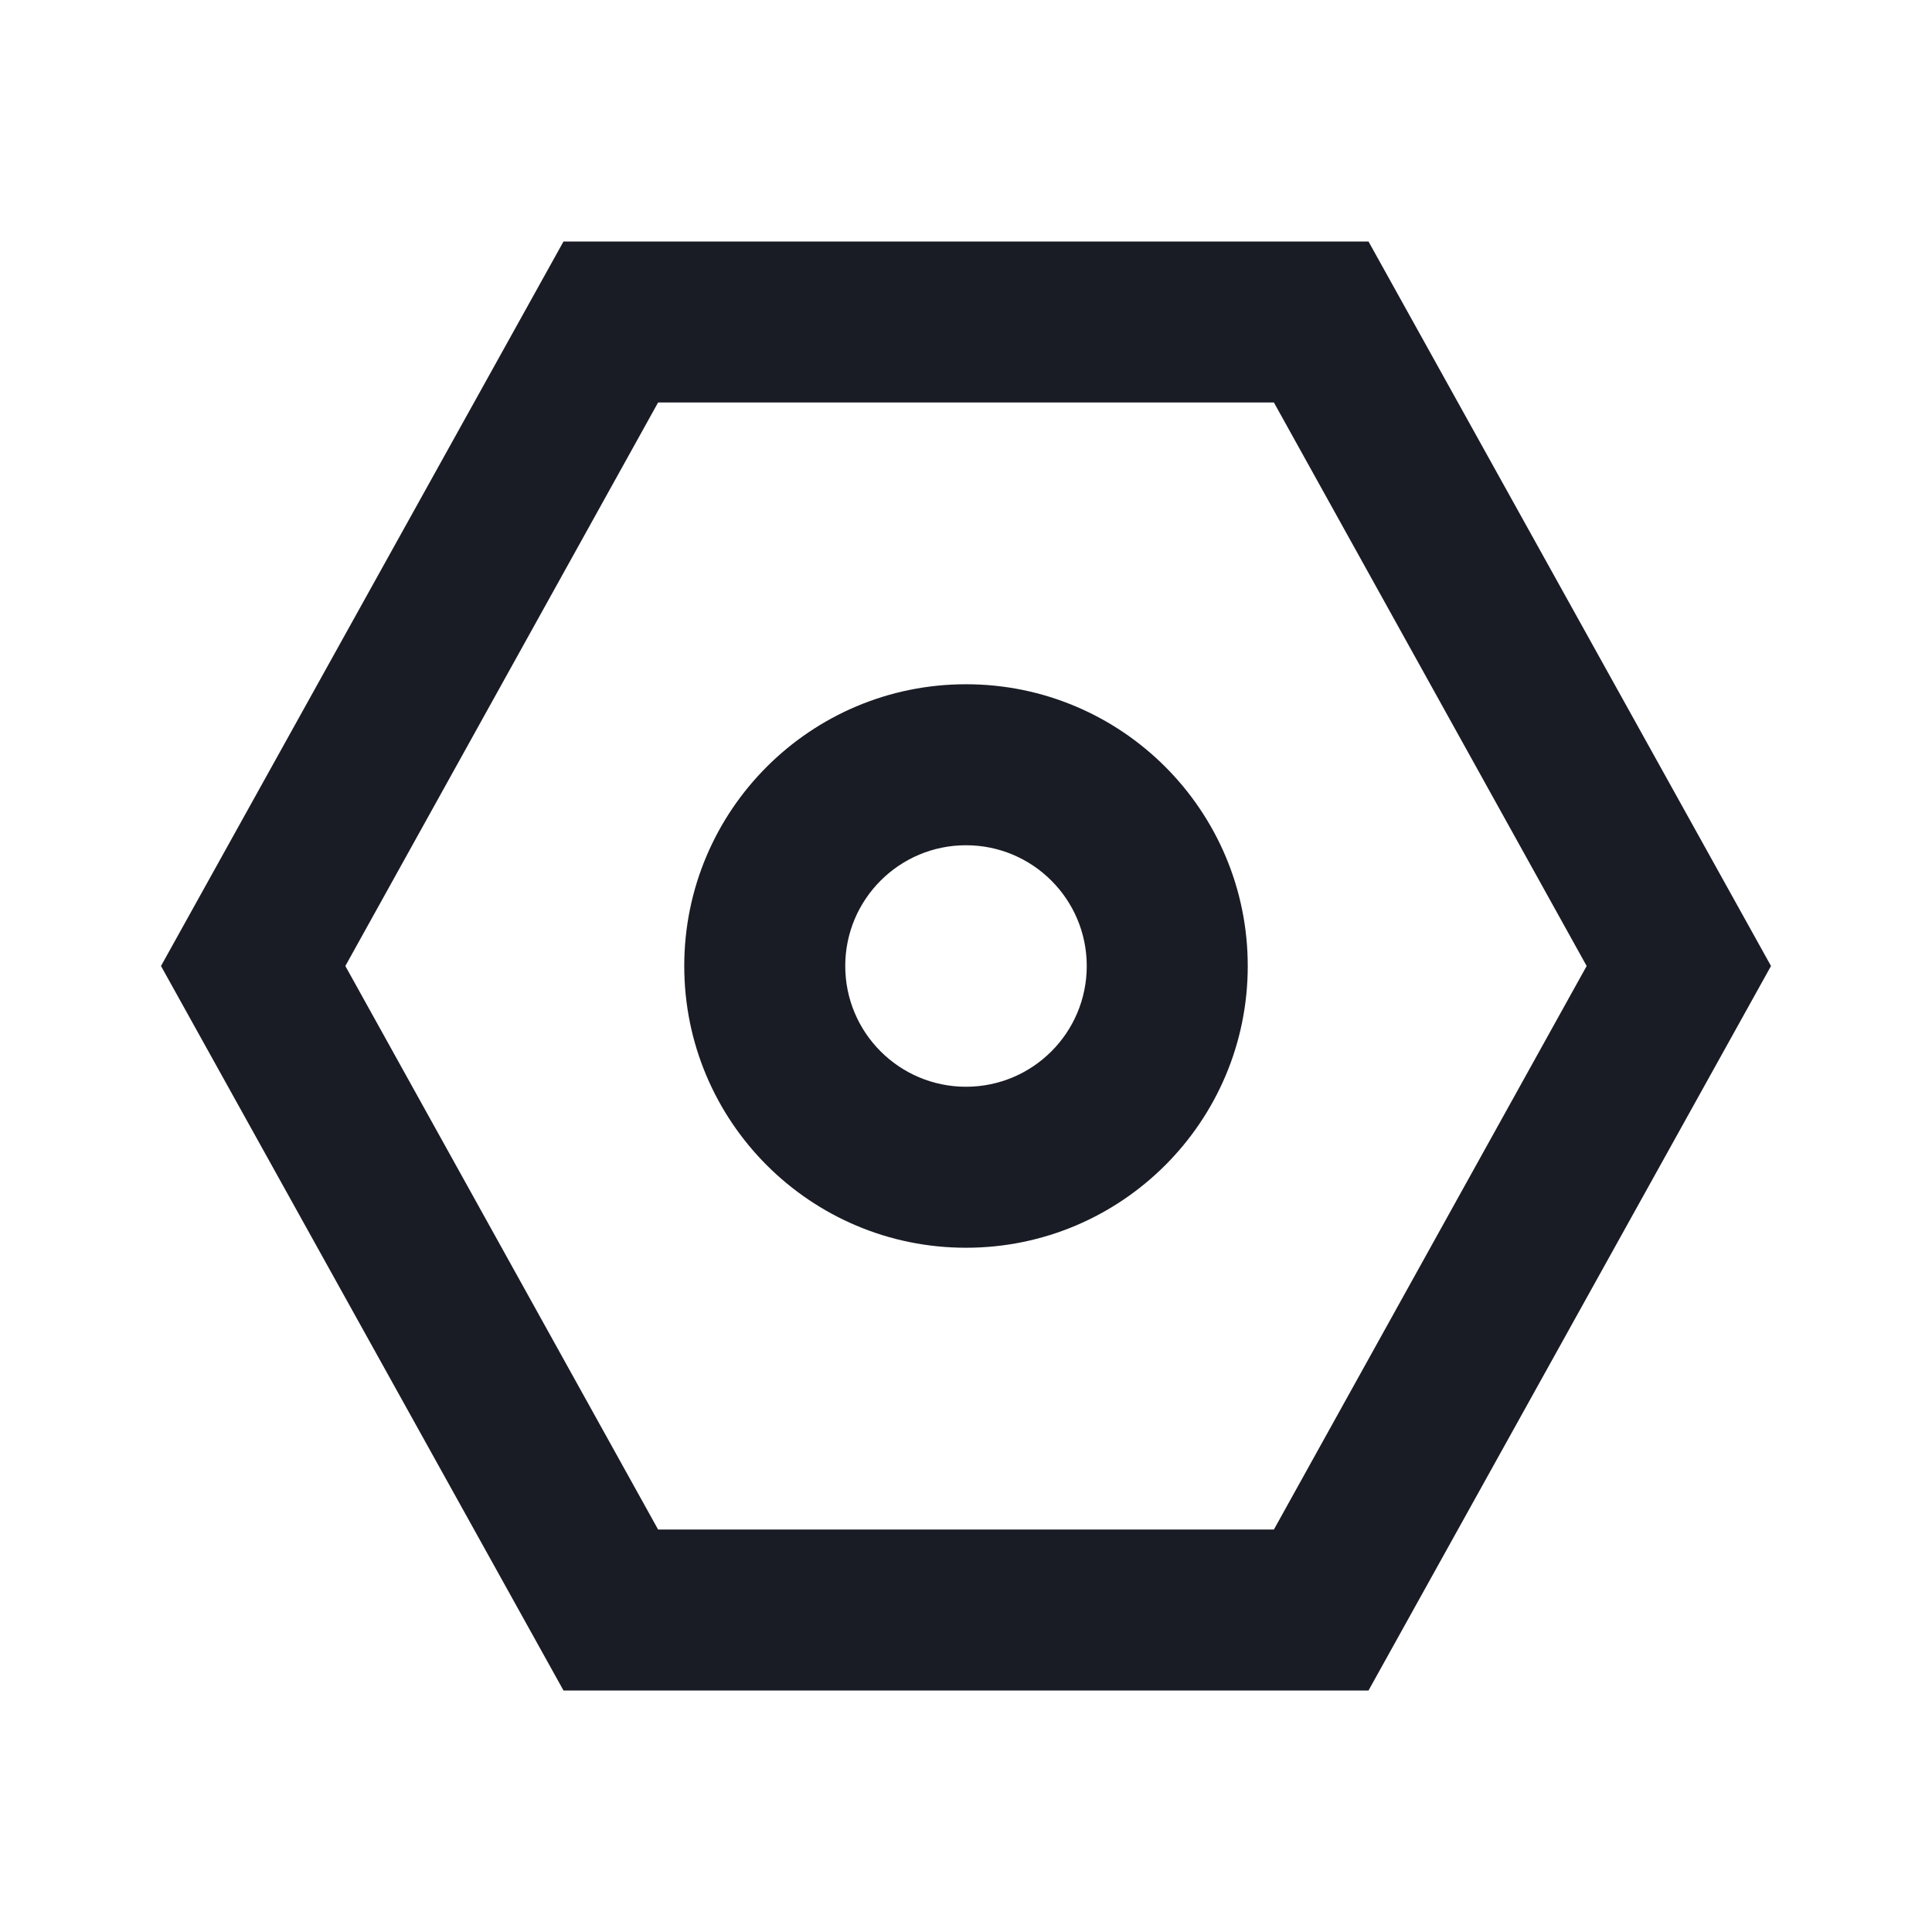
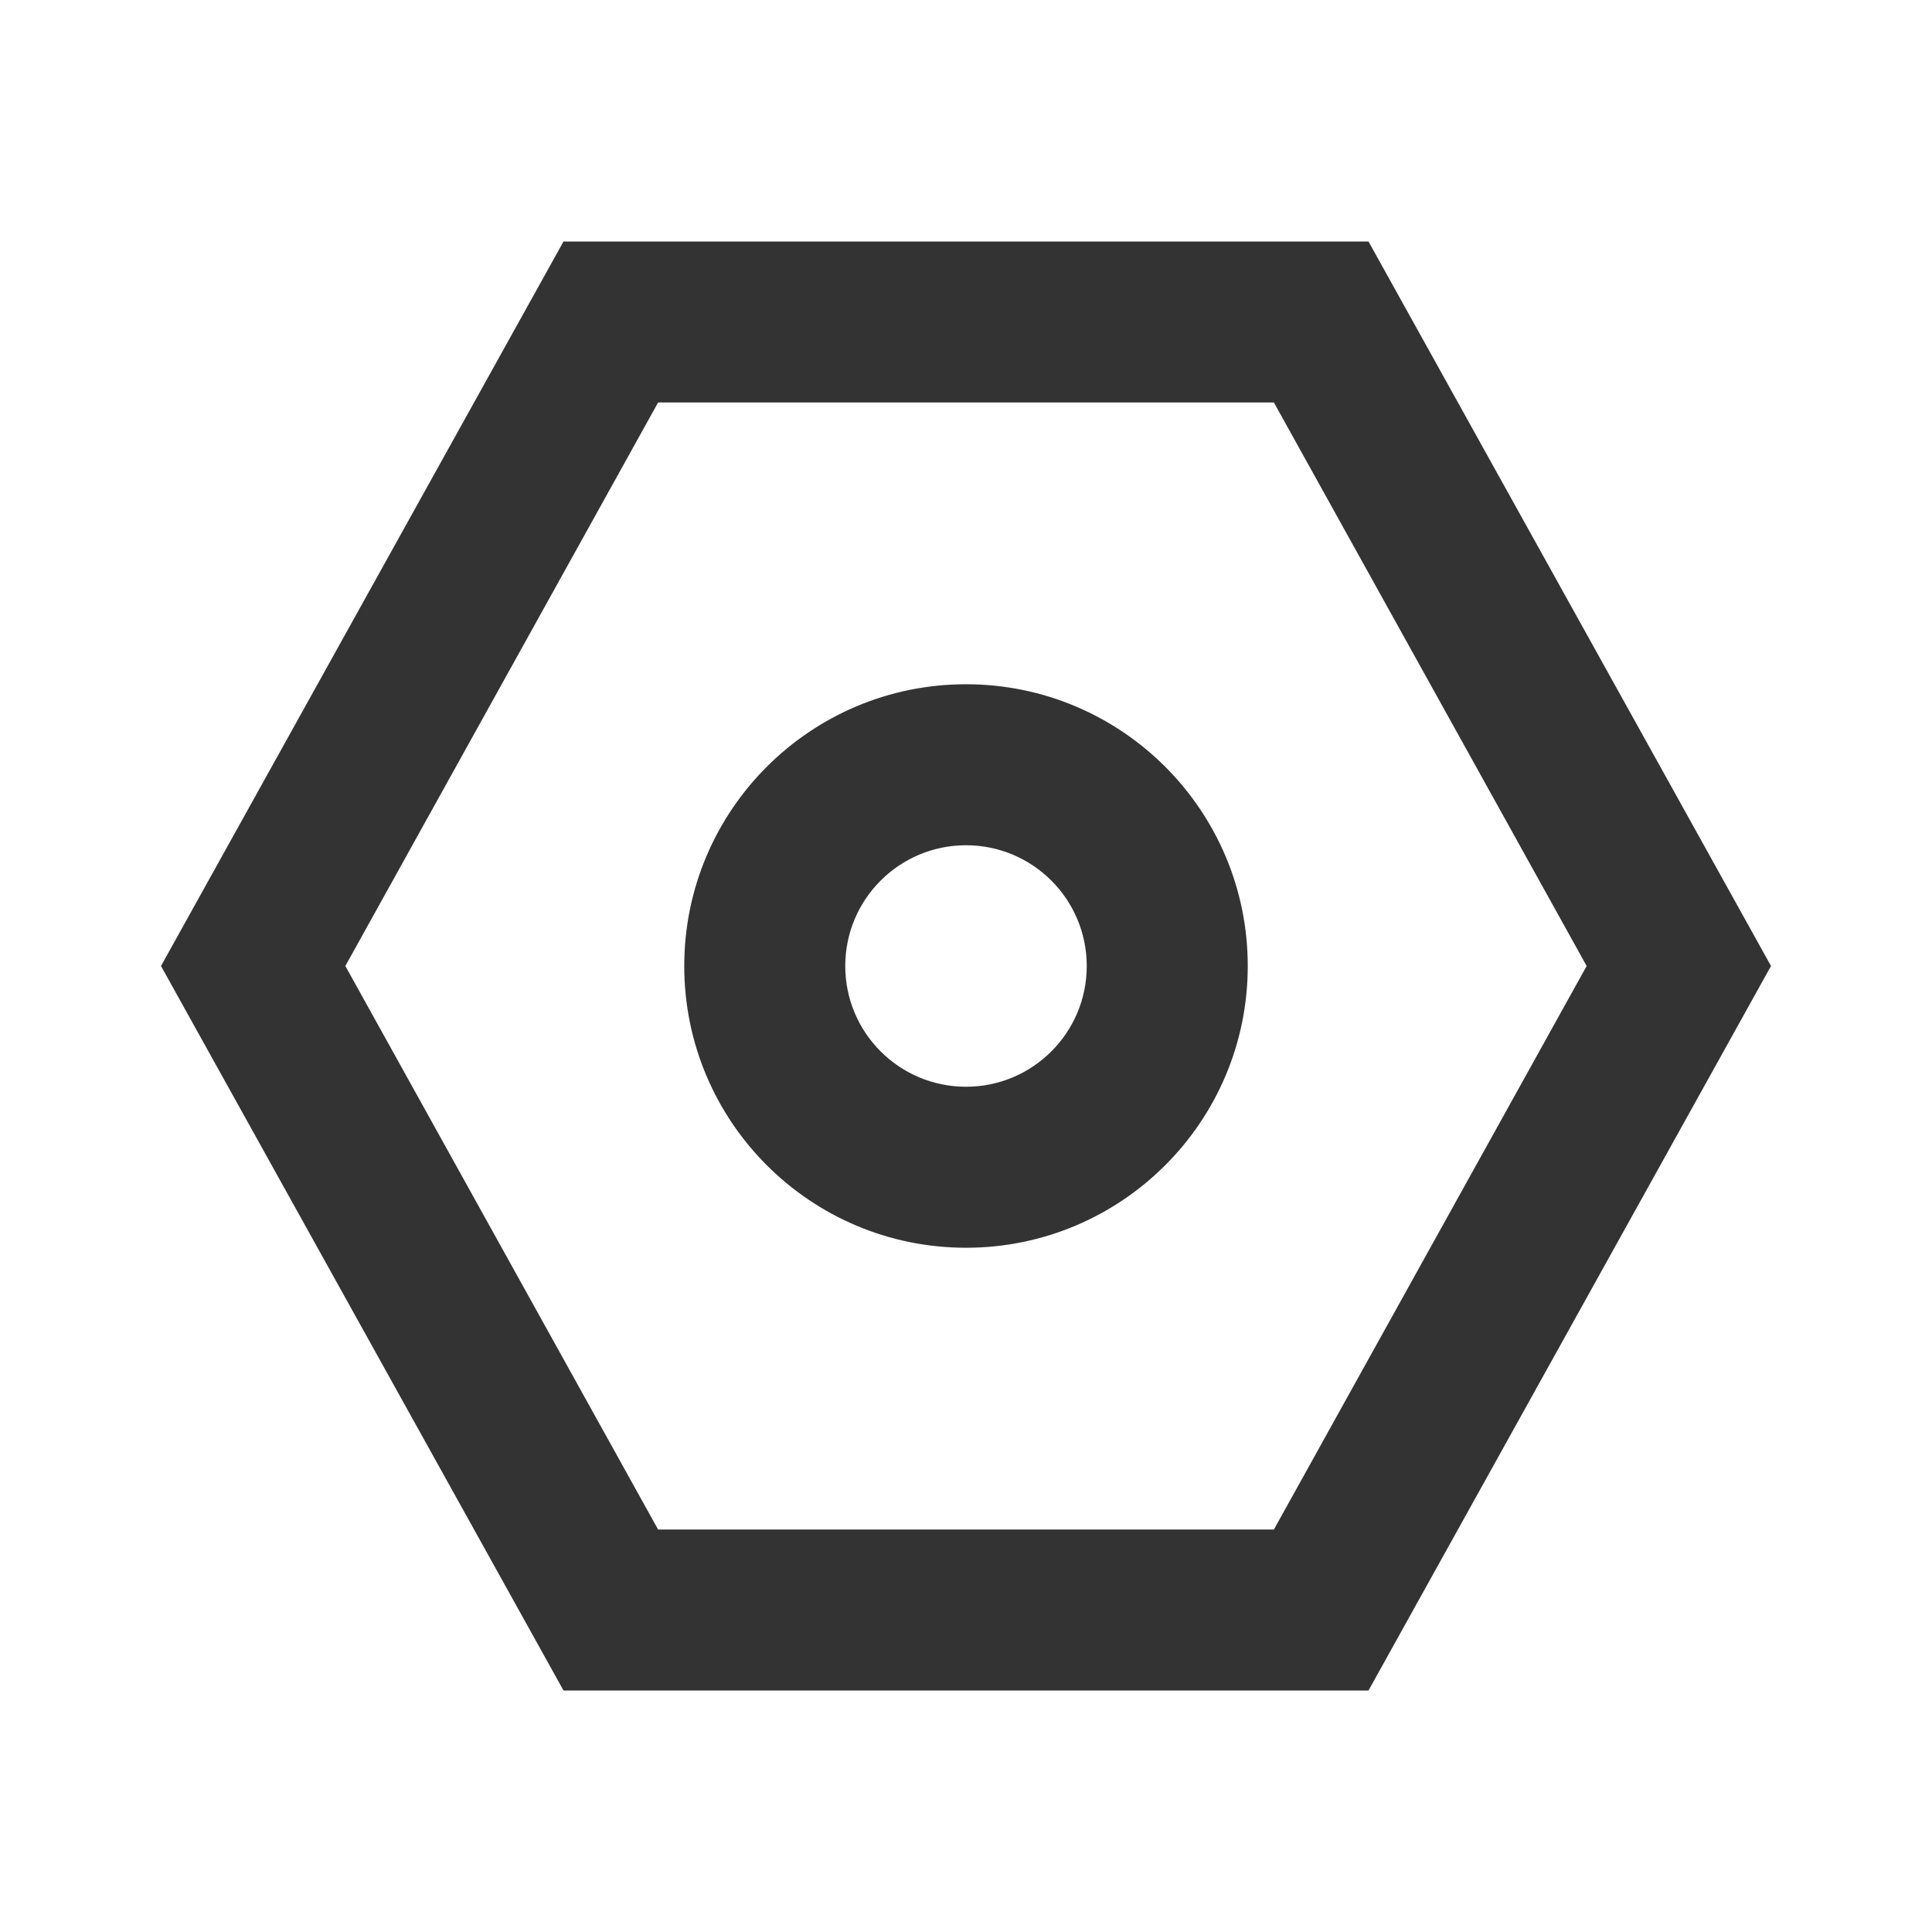
<svg xmlns="http://www.w3.org/2000/svg" class="icon" width="200px" height="200.00px" viewBox="0 0 1024 1024" version="1.1">
-   <path d="M348.8 213.333L183.04 512l165.76 298.667h326.4l165.76-298.667-165.76-298.667h-326.4M298.667 128h426.667l213.333 384-213.333 384H298.667L85.333 512z" fill="#191C25" />
-   <path d="M512 661.333a149.333 149.333 0 1 1 149.333-149.333 149.333 149.333 0 0 1-149.333 149.333z m0-213.333a64 64 0 1 0 64 64 64 64 0 0 0-64-64z" fill="#191C25" />
+   <path d="M348.8 213.333L183.04 512l165.76 298.667h326.4l165.76-298.667-165.76-298.667h-326.4M298.667 128h426.667l213.333 384-213.333 384H298.667L85.333 512z" fill="#333333" />
+   <path d="M512 661.333a149.333 149.333 0 1 1 149.333-149.333 149.333 149.333 0 0 1-149.333 149.333z m0-213.333a64 64 0 1 0 64 64 64 64 0 0 0-64-64z" fill="#333333" />
</svg>
